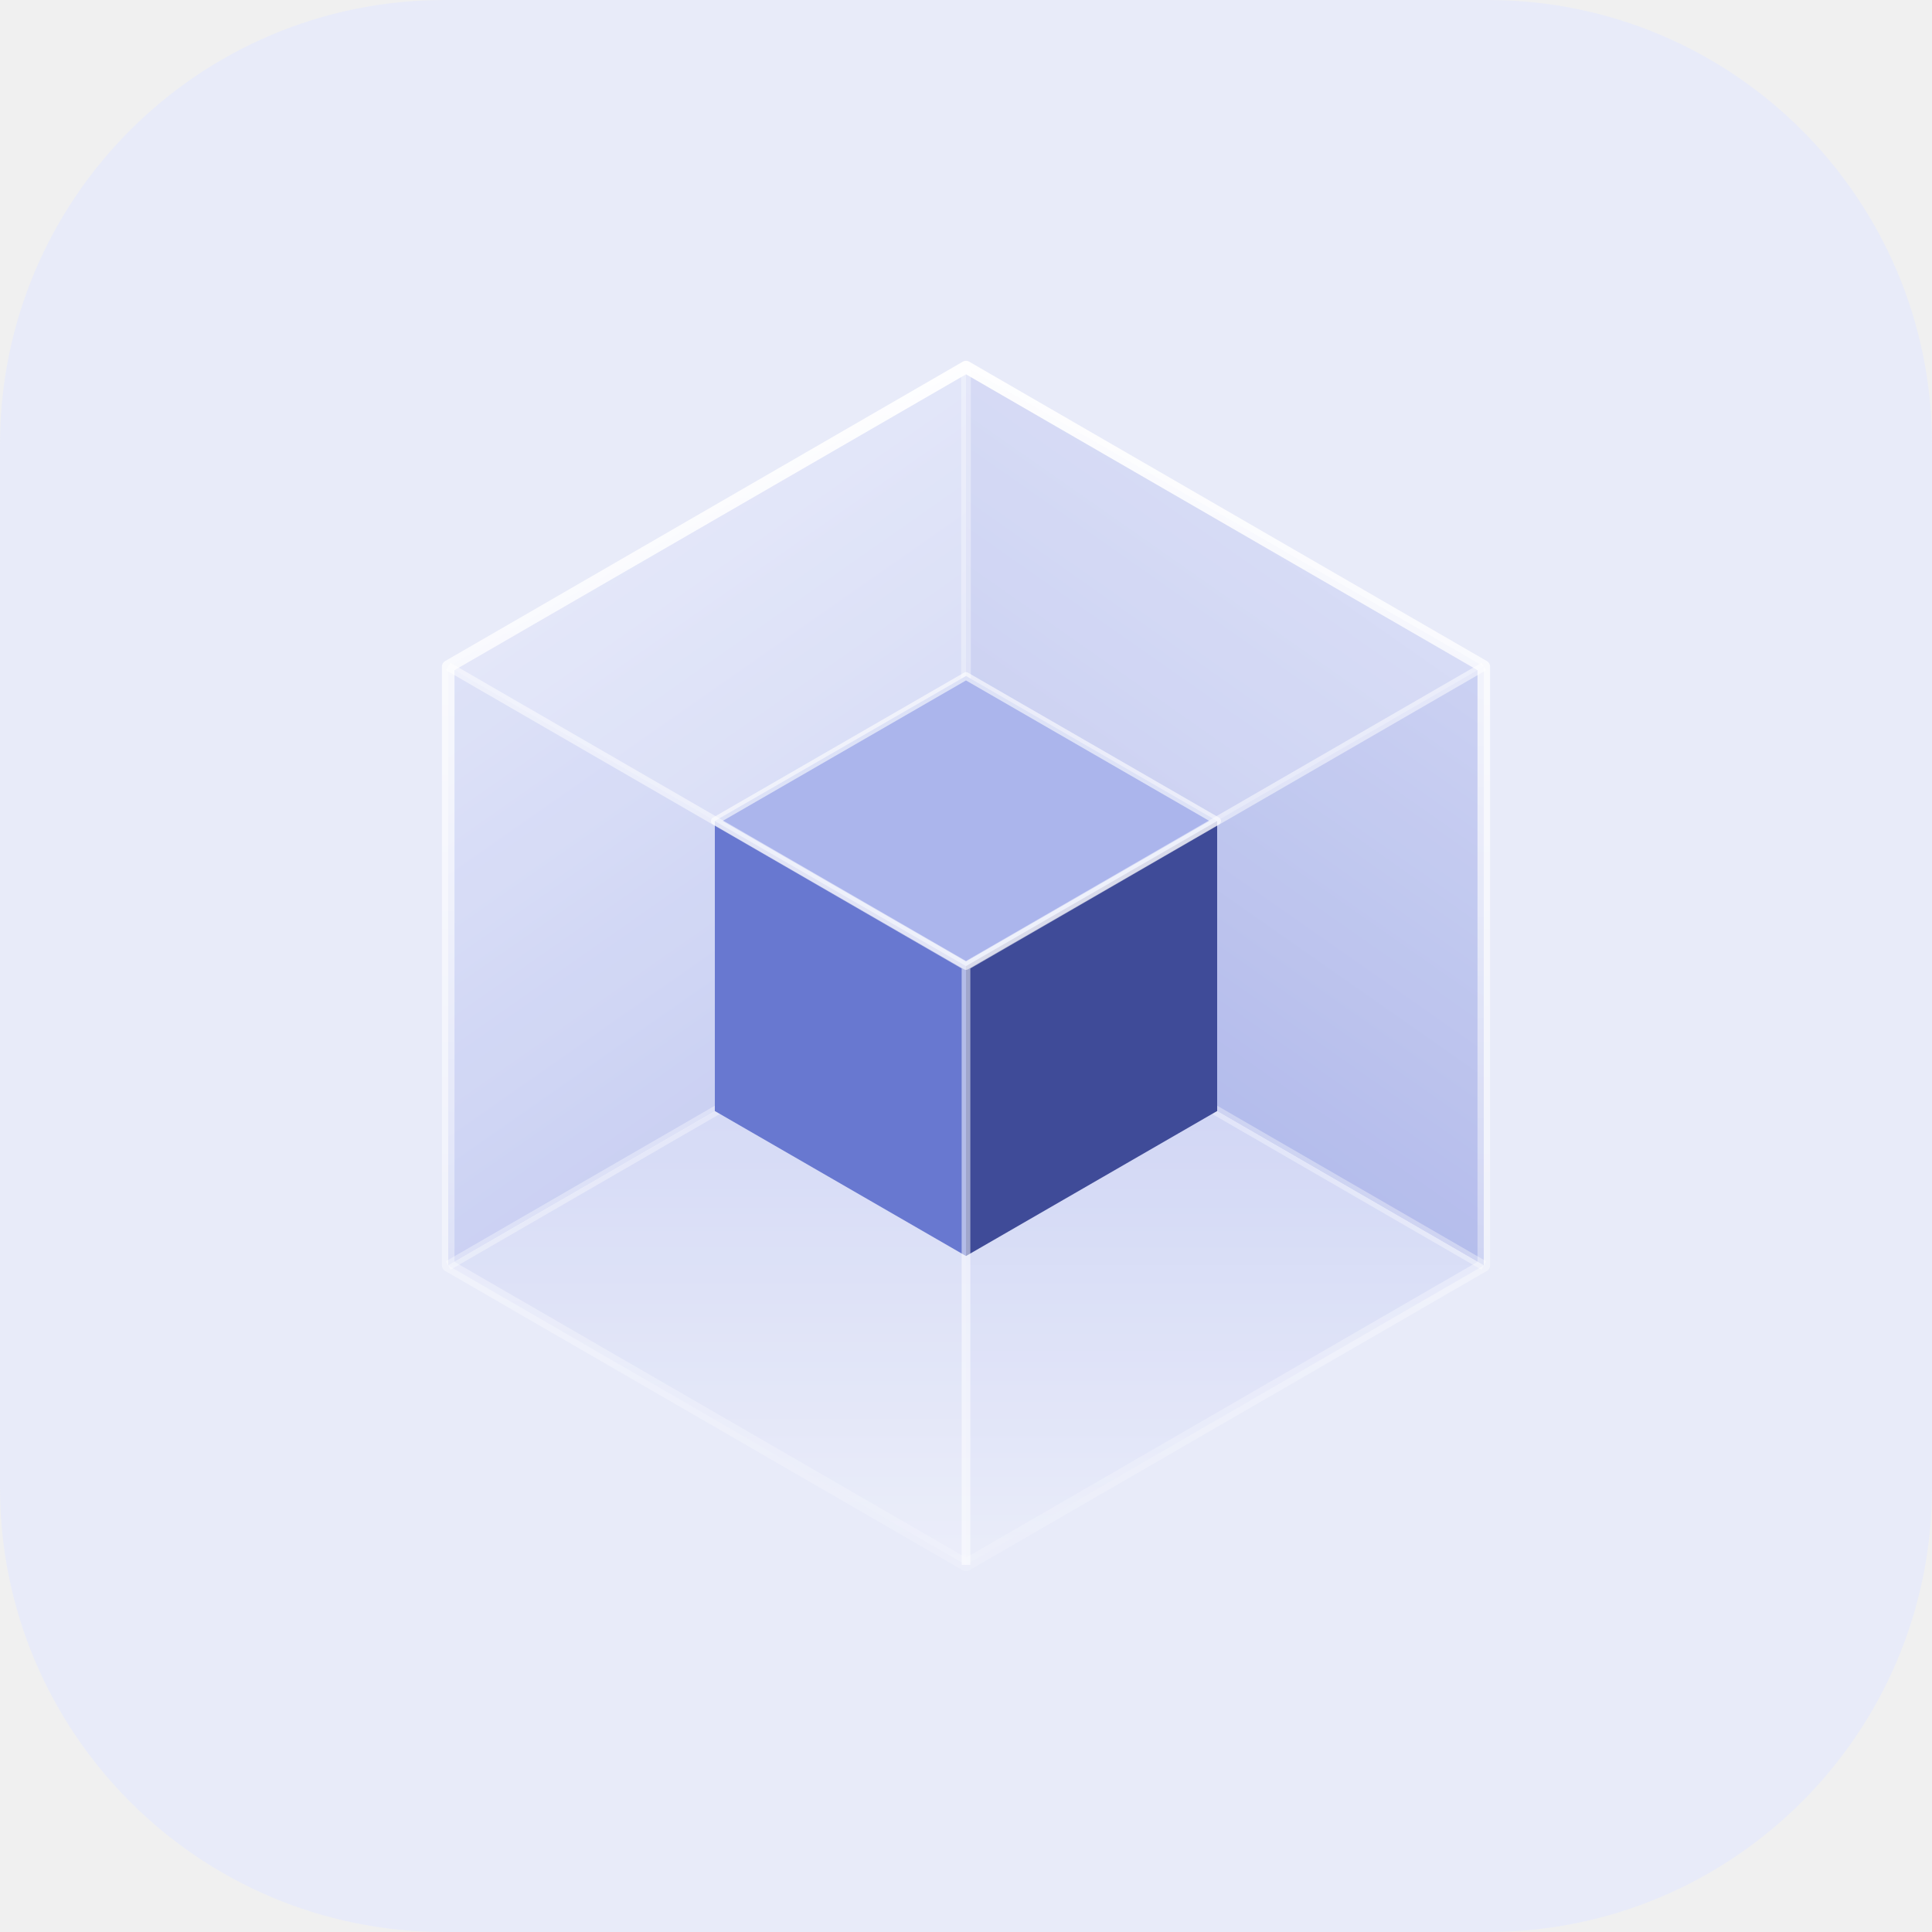
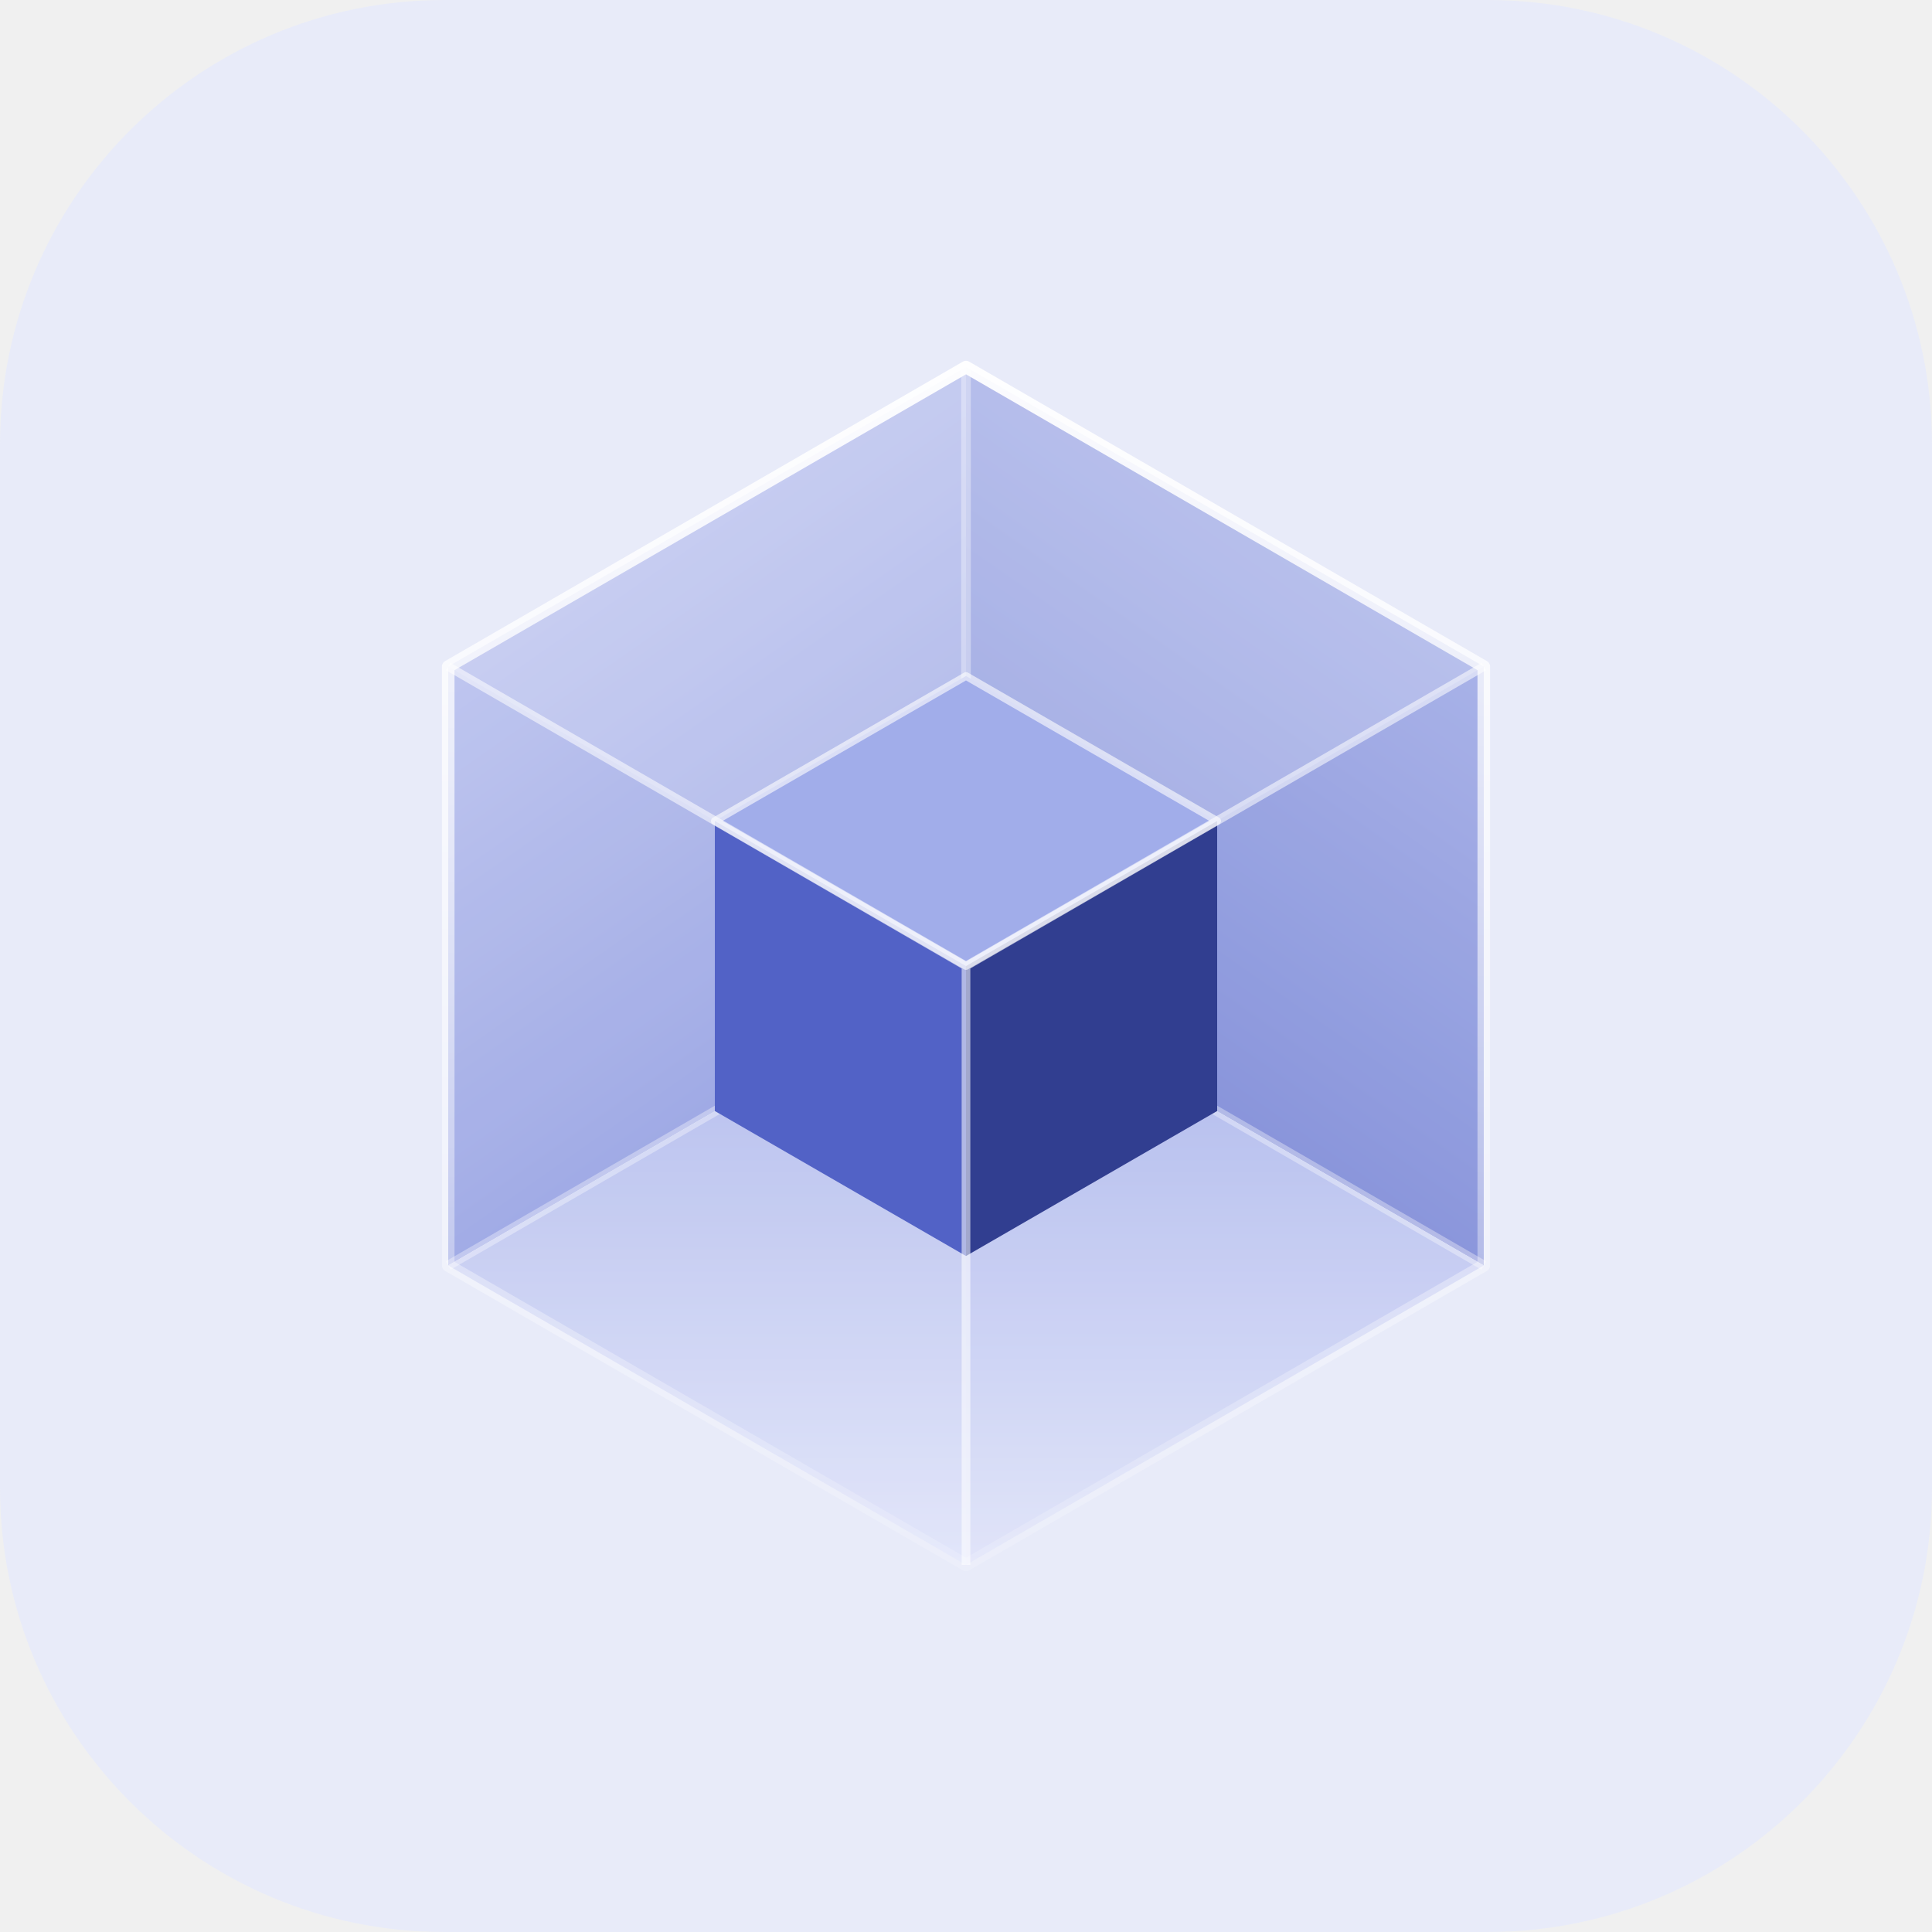
<svg xmlns="http://www.w3.org/2000/svg" viewBox="0 0 100 100">
  <defs>
    <linearGradient id="lW0" x1="0" y1="0" x2="0.4" y2="1">
-       <stop offset="0" stop-color="#e4e8fa" />
-       <stop offset="1" stop-color="#bcc4ef" />
+       <stop offset="0" stop-color="#c9cff3" />
+       <stop offset="1" stop-color="#8f9be0" />
    </linearGradient>
    <linearGradient id="lW1" x1="1" y1="0" x2="0.6" y2="1">
-       <stop offset="0" stop-color="#d3d9f6" />
-       <stop offset="1" stop-color="#a9b2e8" />
+       <stop offset="0" stop-color="#b4bdee" />
+       <stop offset="1" stop-color="#7d8ad6" />
    </linearGradient>
    <linearGradient id="lW2" x1="0.5" y1="0" x2="0.5" y2="1">
-       <stop offset="0" stop-color="#c5ccf2" />
-       <stop offset="1" stop-color="#e8ebf9" />
+       <stop offset="0" stop-color="#a9b3ea" />
+       <stop offset="1" stop-color="#dfe3f9" />
    </linearGradient>
    <linearGradient id="lRim" x1="0" y1="0" x2="0" y2="1">
      <stop offset="0" stop-color="#ffffff" stop-opacity="0.95" />
      <stop offset="1" stop-color="#ffffff" stop-opacity="0.15" />
    </linearGradient>
  </defs>
  <rect width="100" height="100" rx="23" fill="#e8ebf9" />
  <polygon points="50,19 23.2,34.5 23.2,65.5 50,50" fill="url(#lW0)" />
  <polygon points="50,19 76.8,34.5 76.8,65.5 50,50" fill="url(#lW1)" />
  <polygon points="23.2,65.5 50,81 76.8,65.5 50,50" fill="url(#lW2)" />
  <path d="M50 50 L50 19 M50 50 L23.2 65.5 M50 50 L76.8 65.5" fill="none" stroke="#ffffff" stroke-opacity="0.35" stroke-width="0.5" />
  <polygon points="50,34.989 63,42.494 50,50 37,42.494" fill="#8796e4" />
-   <polygon points="37,42.494 50,50 50,65.011 37,57.506" fill="#4c5fc7" />
-   <polygon points="63,42.494 63,57.506 50,65.011 50,50" fill="#2f3c8f" />
+   <polygon points="37,42.494 50,50 50,65.011 37,57.506" fill="#3f51c0" />
+   <polygon points="63,42.494 63,57.506 50,65.011 50,50" fill="#27348a" />
  <polygon points="50,34.989 63,42.494 50,50 37,42.494" fill="none" stroke="#ffffff" stroke-opacity="0.6" stroke-width="0.4" stroke-linejoin="round" />
-   <polygon points="50,19 76.8,34.5 50,50 23.2,34.5" fill="#ffffff" fill-opacity="0.3" />
-   <polygon points="23.2,34.5 50,50 50,81 23.2,65.5" fill="#ffffff" fill-opacity="0.16" />
-   <polygon points="76.8,34.5 76.8,65.5 50,81 50,50" fill="#ffffff" fill-opacity="0.08" />
+   <polygon points="50,19 76.8,34.5 50,50 23.2,34.5" fill="#ffffff" fill-opacity="0.22" />
+   <polygon points="23.2,34.5 50,50 50,81 23.2,65.5" fill="#ffffff" fill-opacity="0.1" />
+   <polygon points="76.8,34.5 76.8,65.5 50,81 50,50" fill="#ffffff" fill-opacity="0.05" />
  <polygon points="50,19 76.8,34.5 76.8,65.5 50,81 23.2,65.5 23.2,34.5" fill="none" stroke="url(#lRim)" stroke-width="0.65" stroke-linejoin="round" />
-   <path d="M23.2 34.5 L50 50 L76.8 34.5 M50 50 L50 81" fill="none" stroke="#ffffff" stroke-opacity="0.5" stroke-width="0.45" />
+   <path d="M23.2 34.5 L50 50 L76.8 34.5 M50 50 L50 81" fill="none" stroke="#ffffff" stroke-opacity="0.55" stroke-width="0.45" />
</svg>
